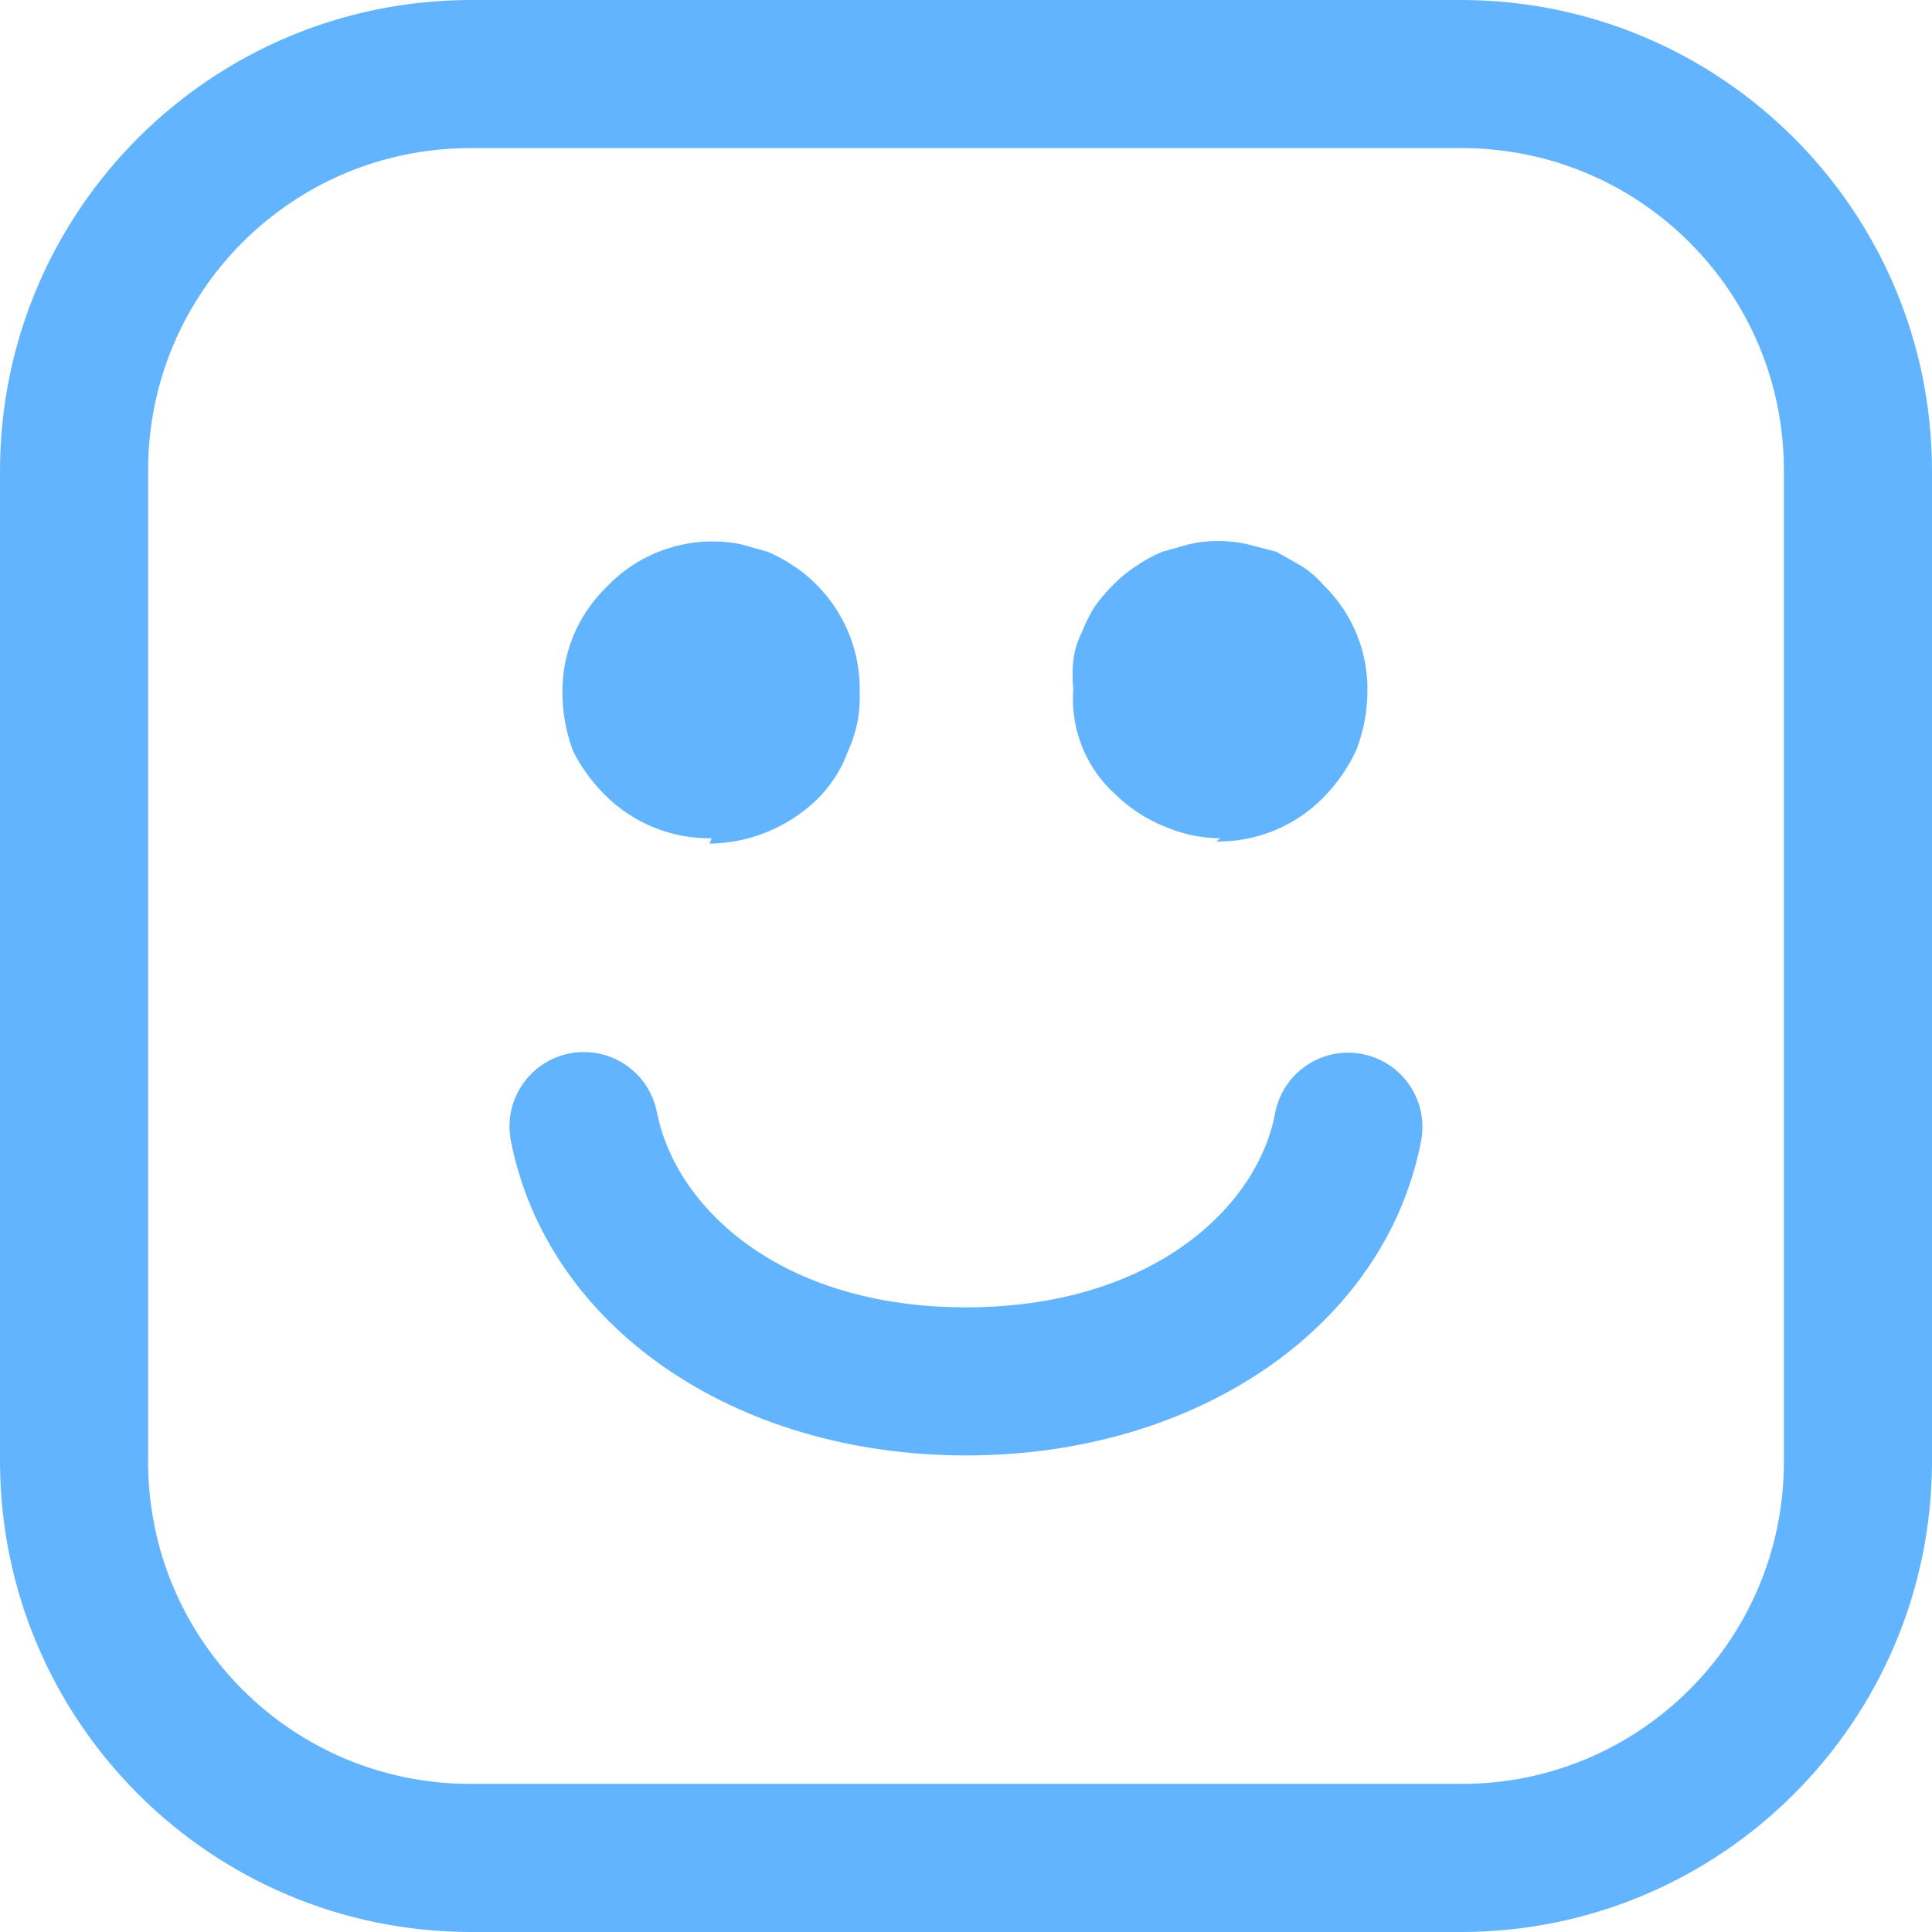
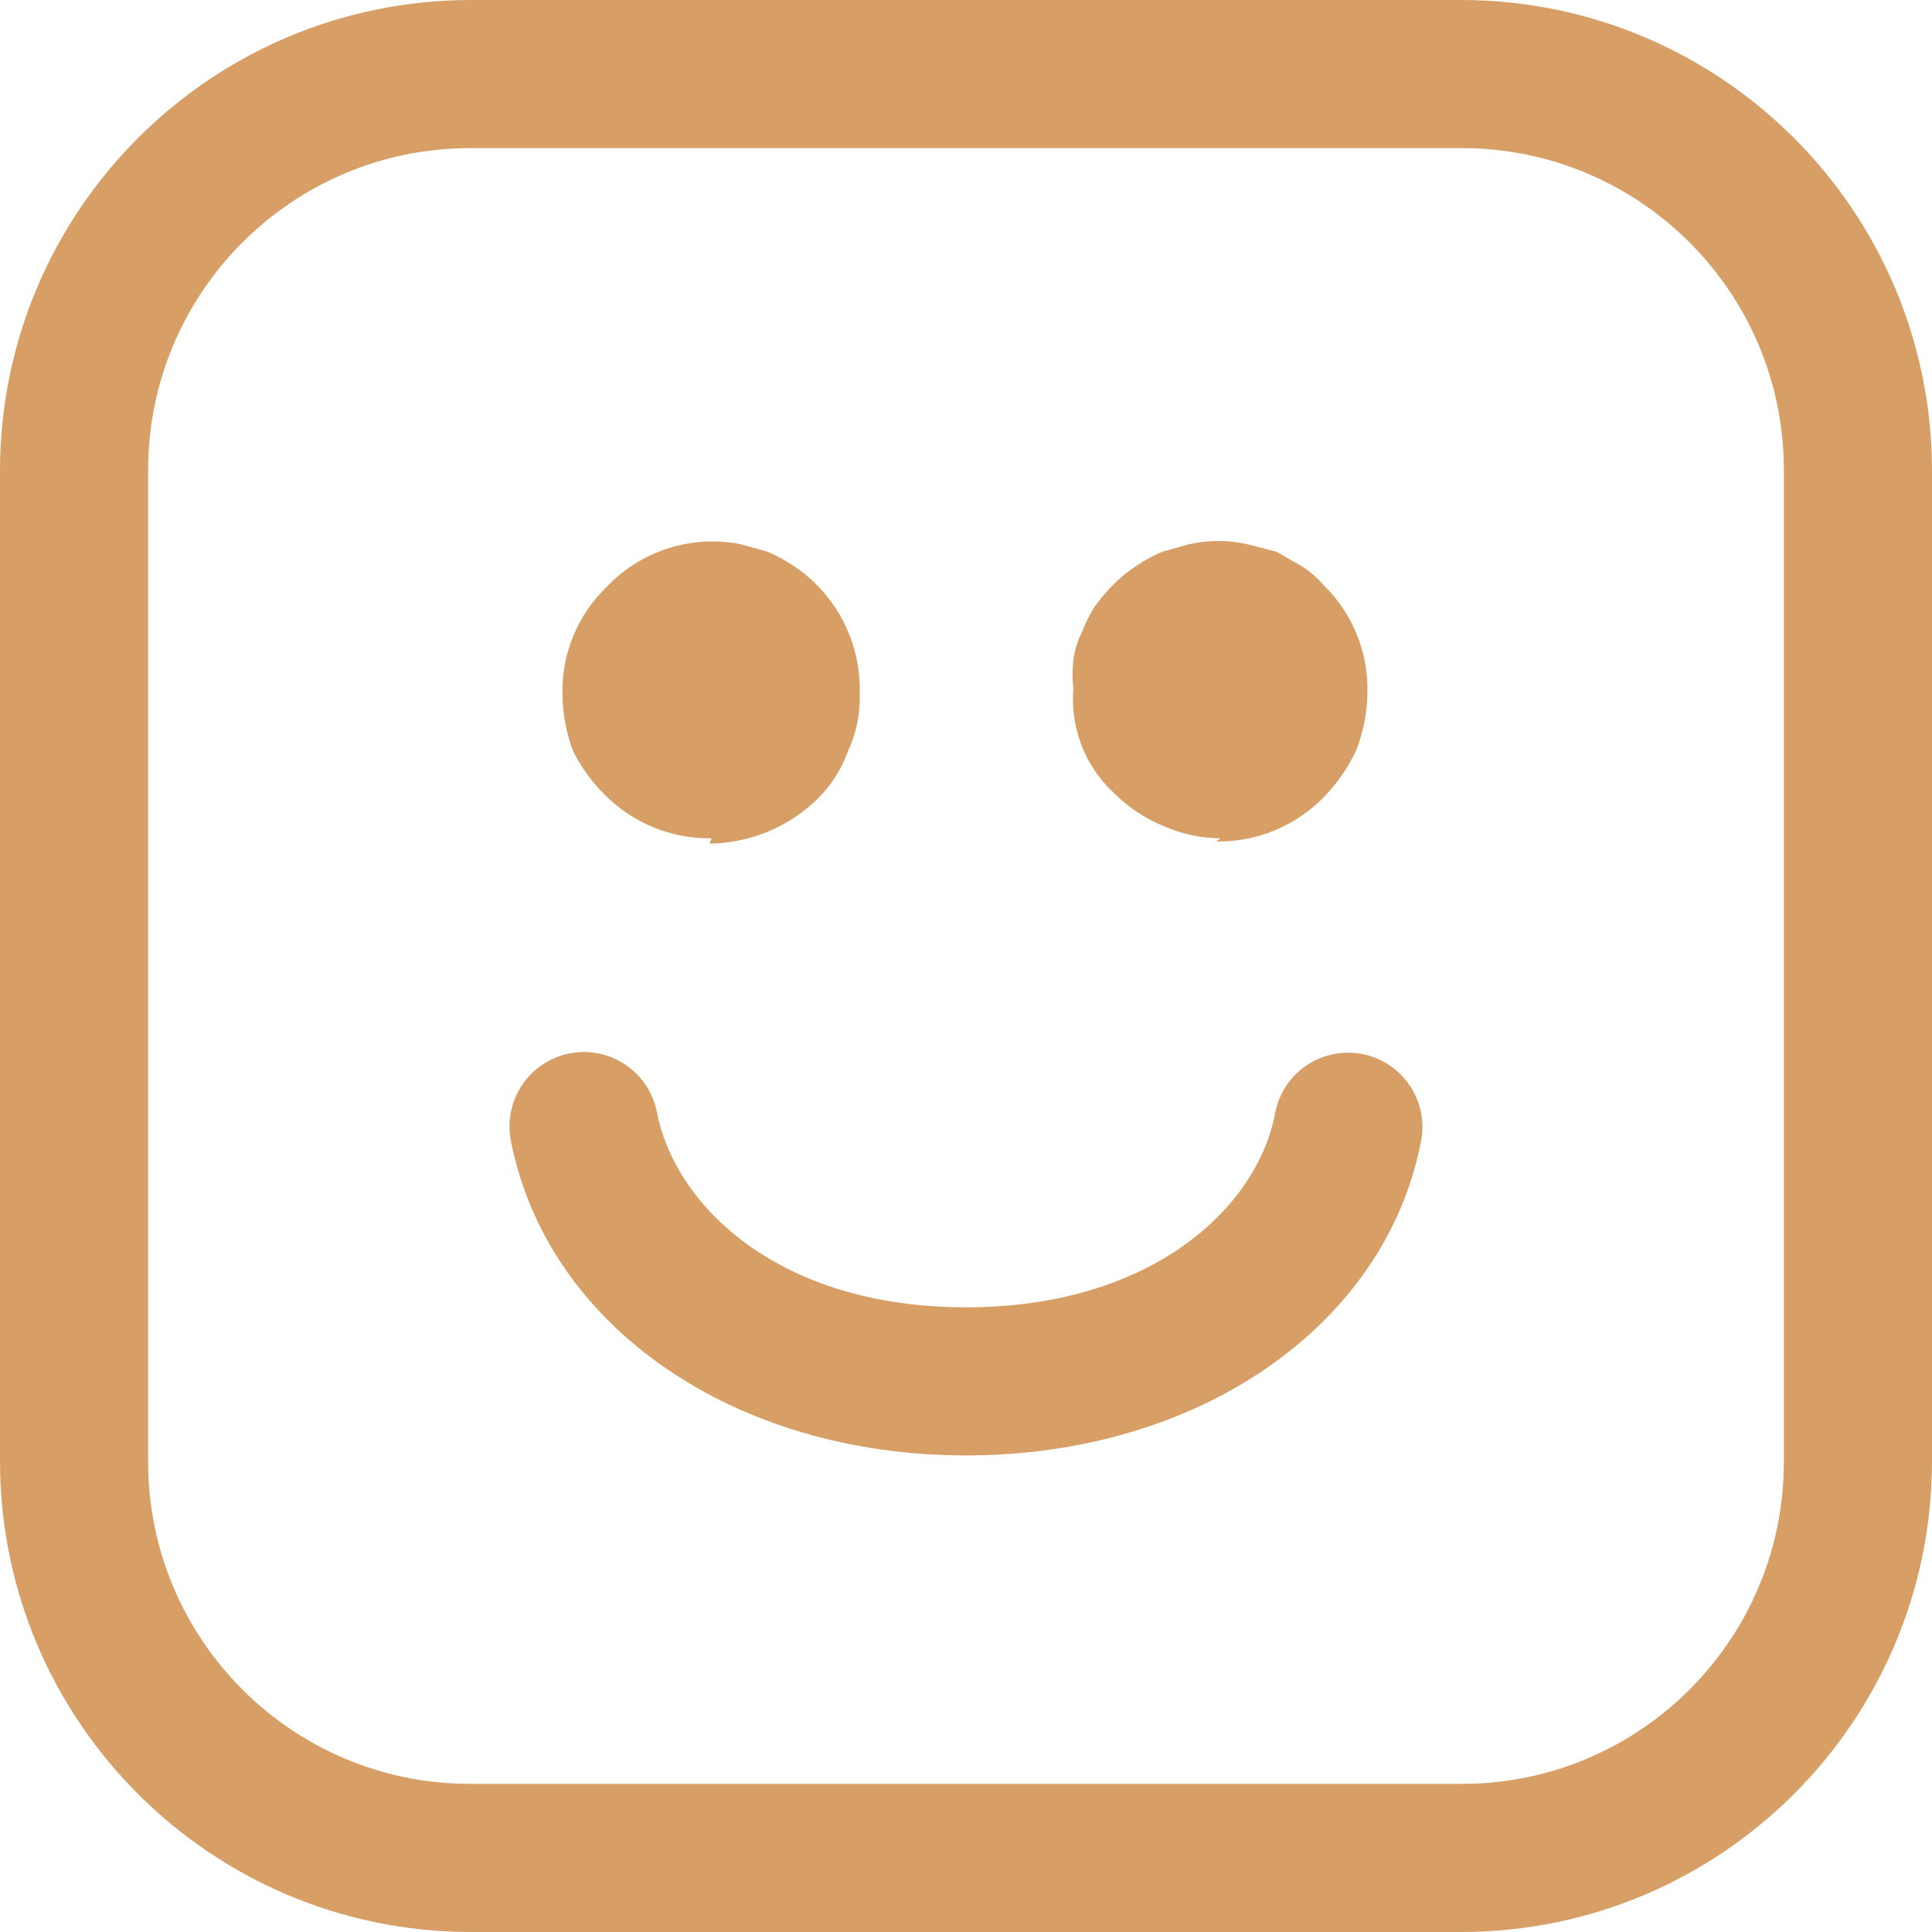
<svg xmlns="http://www.w3.org/2000/svg" width="18" height="18" viewBox="0 0 18 18">
-   <path d="M6.63,7.81a1.37,1.37,0,0,1-1-.41A1.57,1.57,0,0,1,5.34,7a1.56,1.56,0,0,1-.1-.53,1.35,1.35,0,0,1,.41-1A1.36,1.36,0,0,1,6.9,5.07l.25.07a1.36,1.36,0,0,1,.24.13,1.24,1.24,0,0,1,.22.18,1.38,1.38,0,0,1,.4,1A1.2,1.2,0,0,1,7.9,7a1.2,1.2,0,0,1-.29.45,1.47,1.47,0,0,1-1,.41Z" fill="#63b4ff" />
-   <path d="M11.37,7.81a1.31,1.31,0,0,1-.52-.11,1.41,1.41,0,0,1-.46-.3A1.2,1.2,0,0,1,10.1,7,1.2,1.2,0,0,1,10,6.42a1.24,1.24,0,0,1,0-.27.79.79,0,0,1,.08-.26,1.34,1.34,0,0,1,.12-.24,1.63,1.63,0,0,1,.17-.2,1.24,1.24,0,0,1,.22-.18,1.36,1.36,0,0,1,.24-.13l.25-.07a1.23,1.23,0,0,1,.54,0l.27.07.23.13a.91.91,0,0,1,.21.18,1.35,1.35,0,0,1,.41,1,1.56,1.56,0,0,1-.1.53,1.57,1.57,0,0,1-.31.45,1.37,1.37,0,0,1-1,.41Z" fill="#63b4ff" />
-   <path d="M9,13.56c-2.16,0-3.9-1.2-4.24-2.93a.69.69,0,0,1,1.36-.27c.17.88,1.14,1.82,2.88,1.82s2.72-.94,2.88-1.81a.69.69,0,0,1,1.36.26C12.91,12.35,11.17,13.56,9,13.56Z" fill="#63b4ff" />
-   <path d="M13.62,18H4.38A4.39,4.39,0,0,1,0,13.62V4.38A4.39,4.39,0,0,1,4.38,0h9.24A4.39,4.39,0,0,1,18,4.38v9.24A4.39,4.39,0,0,1,13.62,18ZM4.38,1.38a3,3,0,0,0-3,3v9.24a3,3,0,0,0,3,3h9.24a3,3,0,0,0,3-3V4.38a3,3,0,0,0-3-3Z" fill="#63b4ff" />
+   <path d="M6.63,7.81a1.37,1.37,0,0,1-1-.41A1.57,1.57,0,0,1,5.34,7a1.56,1.56,0,0,1-.1-.53,1.35,1.35,0,0,1,.41-1A1.36,1.36,0,0,1,6.9,5.07l.25.07a1.36,1.36,0,0,1,.24.13,1.24,1.24,0,0,1,.22.18,1.38,1.38,0,0,1,.4,1A1.2,1.2,0,0,1,7.9,7a1.2,1.2,0,0,1-.29.45,1.47,1.47,0,0,1-1,.41Z" fill="#d79e65" />
+   <path d="M11.37,7.81a1.31,1.31,0,0,1-.52-.11,1.41,1.41,0,0,1-.46-.3A1.2,1.2,0,0,1,10.1,7,1.2,1.2,0,0,1,10,6.42a1.24,1.24,0,0,1,0-.27.79.79,0,0,1,.08-.26,1.34,1.34,0,0,1,.12-.24,1.63,1.63,0,0,1,.17-.2,1.24,1.24,0,0,1,.22-.18,1.36,1.36,0,0,1,.24-.13l.25-.07a1.23,1.23,0,0,1,.54,0l.27.07.23.13a.91.91,0,0,1,.21.18,1.35,1.35,0,0,1,.41,1,1.56,1.56,0,0,1-.1.53,1.57,1.57,0,0,1-.31.45,1.37,1.37,0,0,1-1,.41Z" fill="#d79e65" />
+   <path d="M9,13.56c-2.16,0-3.9-1.2-4.24-2.93a.69.69,0,0,1,1.36-.27c.17.88,1.14,1.82,2.88,1.82s2.72-.94,2.88-1.81a.69.69,0,0,1,1.36.26C12.91,12.35,11.17,13.56,9,13.56Z" fill="#d79e65" />
+   <path d="M13.62,18H4.38A4.39,4.39,0,0,1,0,13.62V4.38A4.39,4.39,0,0,1,4.38,0h9.24A4.39,4.39,0,0,1,18,4.38v9.24A4.39,4.39,0,0,1,13.62,18ZM4.38,1.38a3,3,0,0,0-3,3v9.24a3,3,0,0,0,3,3h9.24a3,3,0,0,0,3-3V4.38a3,3,0,0,0-3-3Z" fill="#d79e65" />
</svg>
